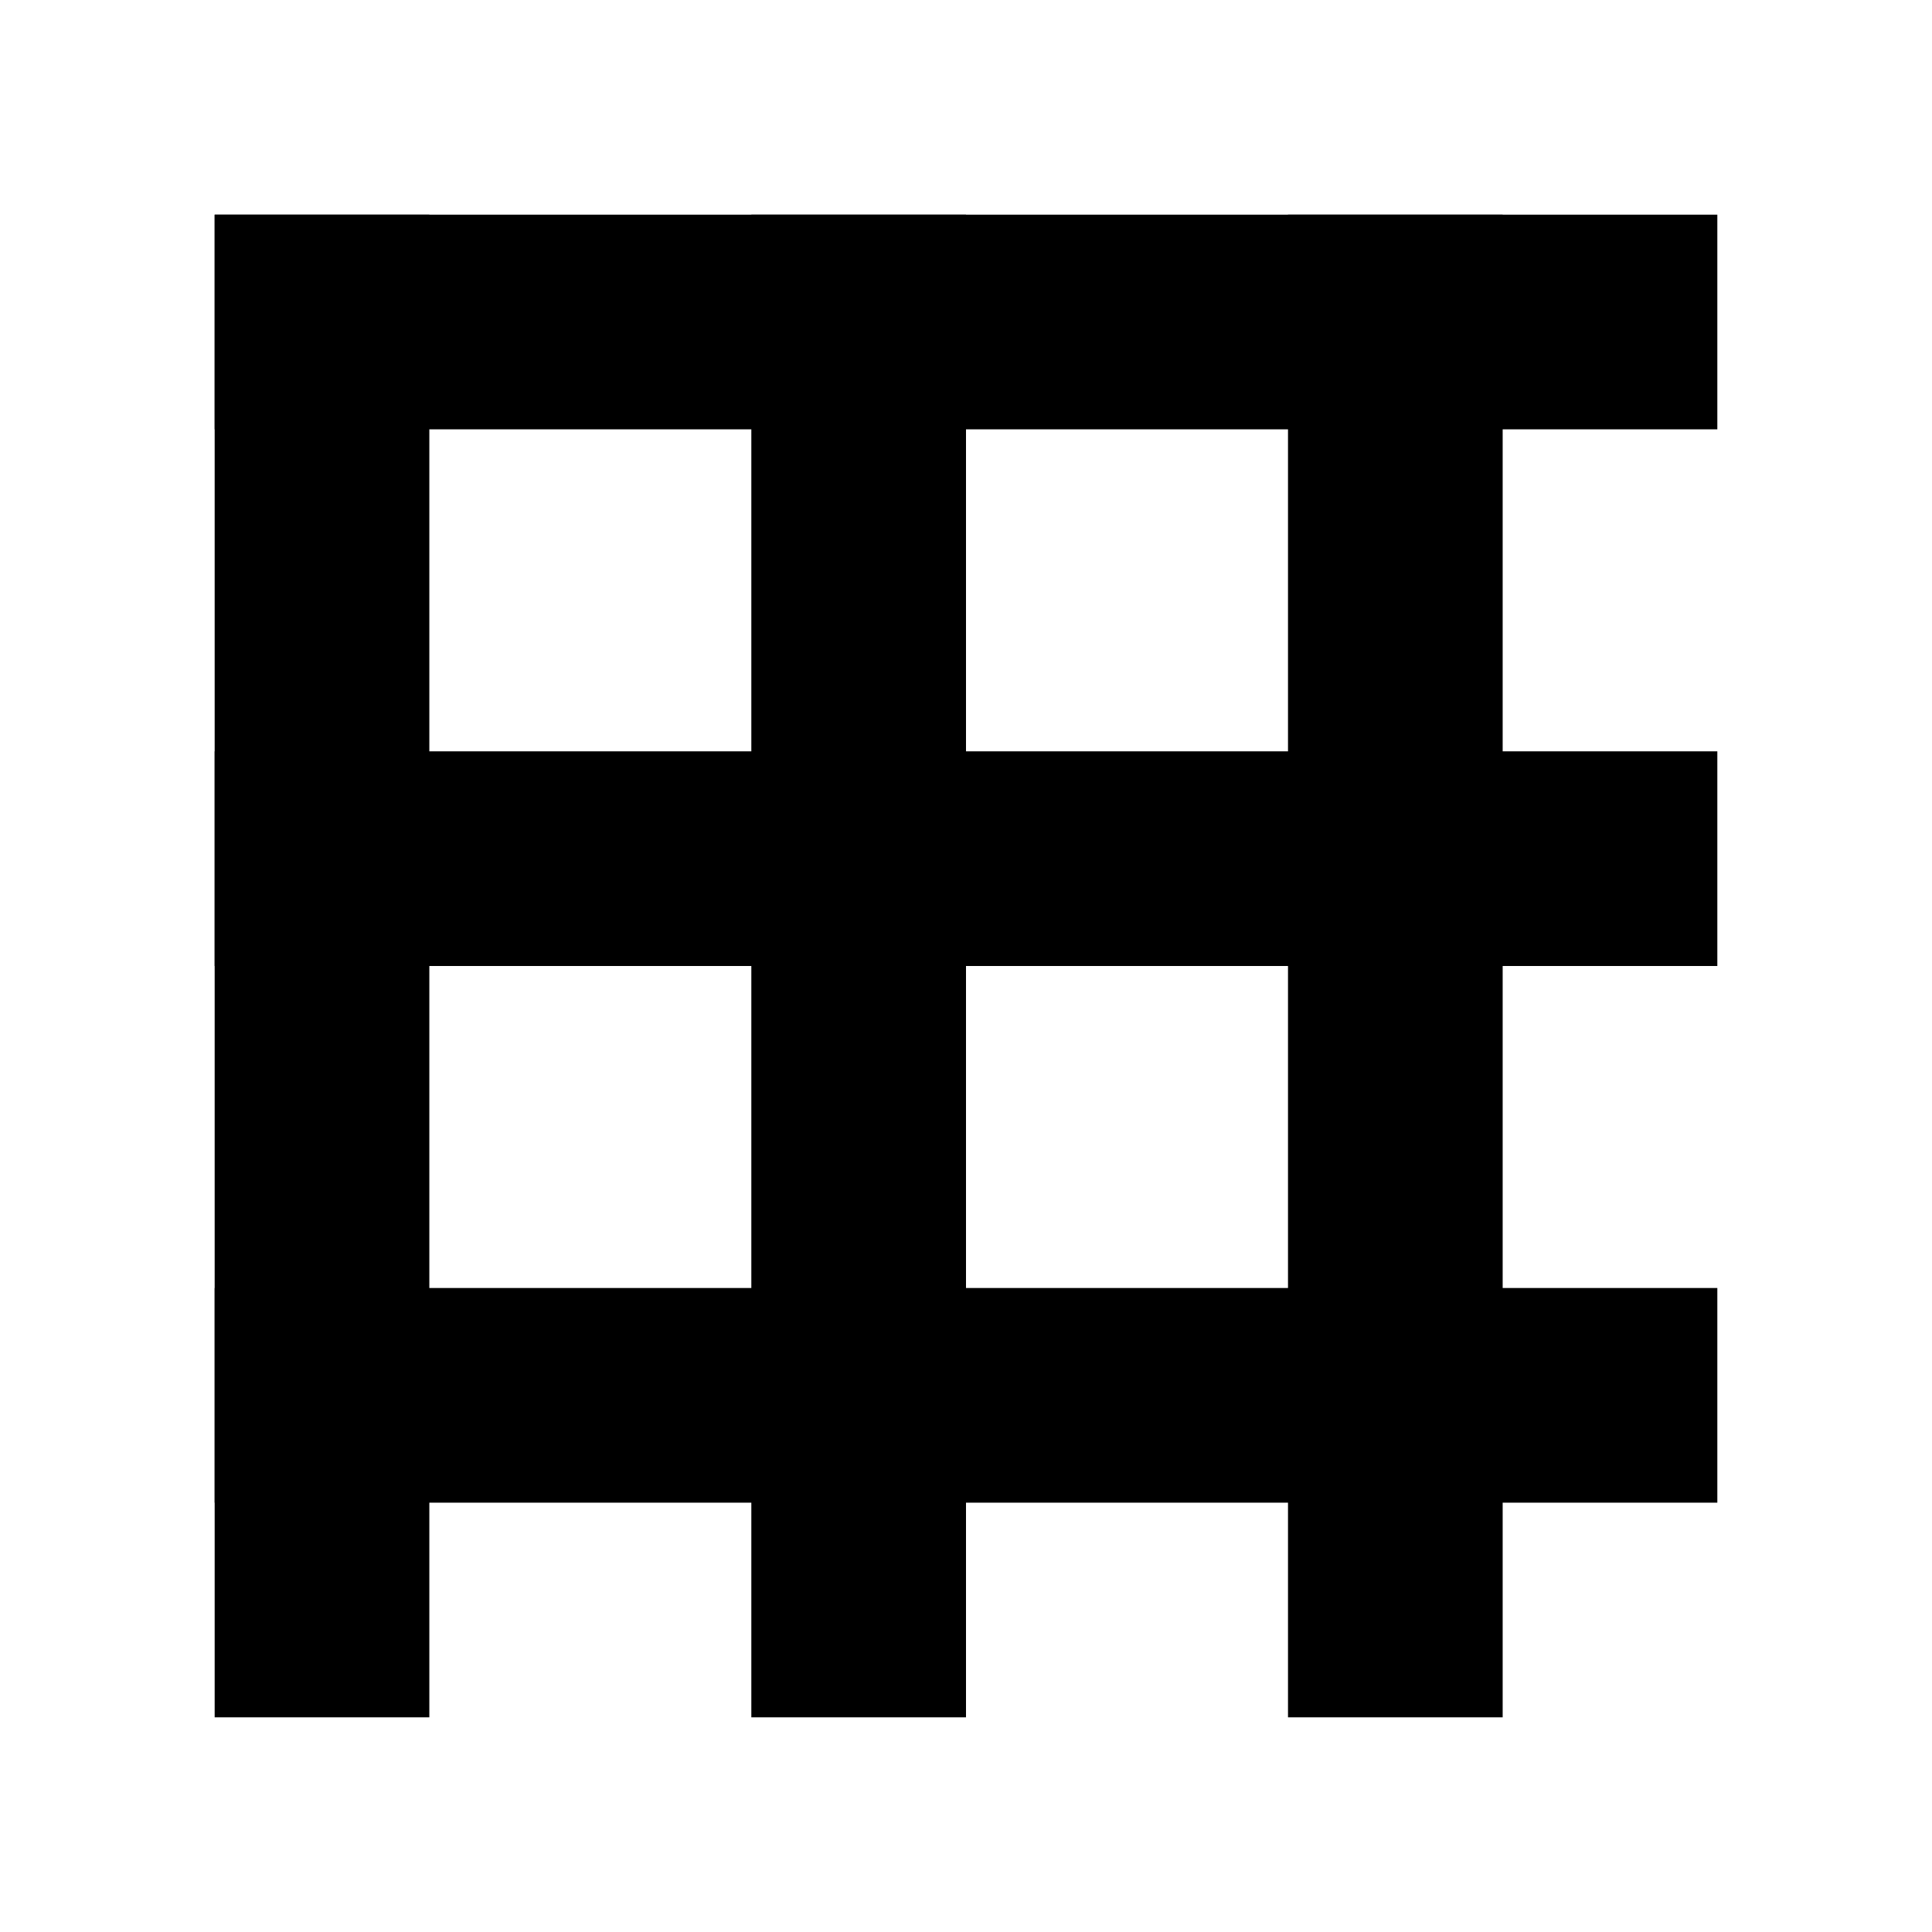
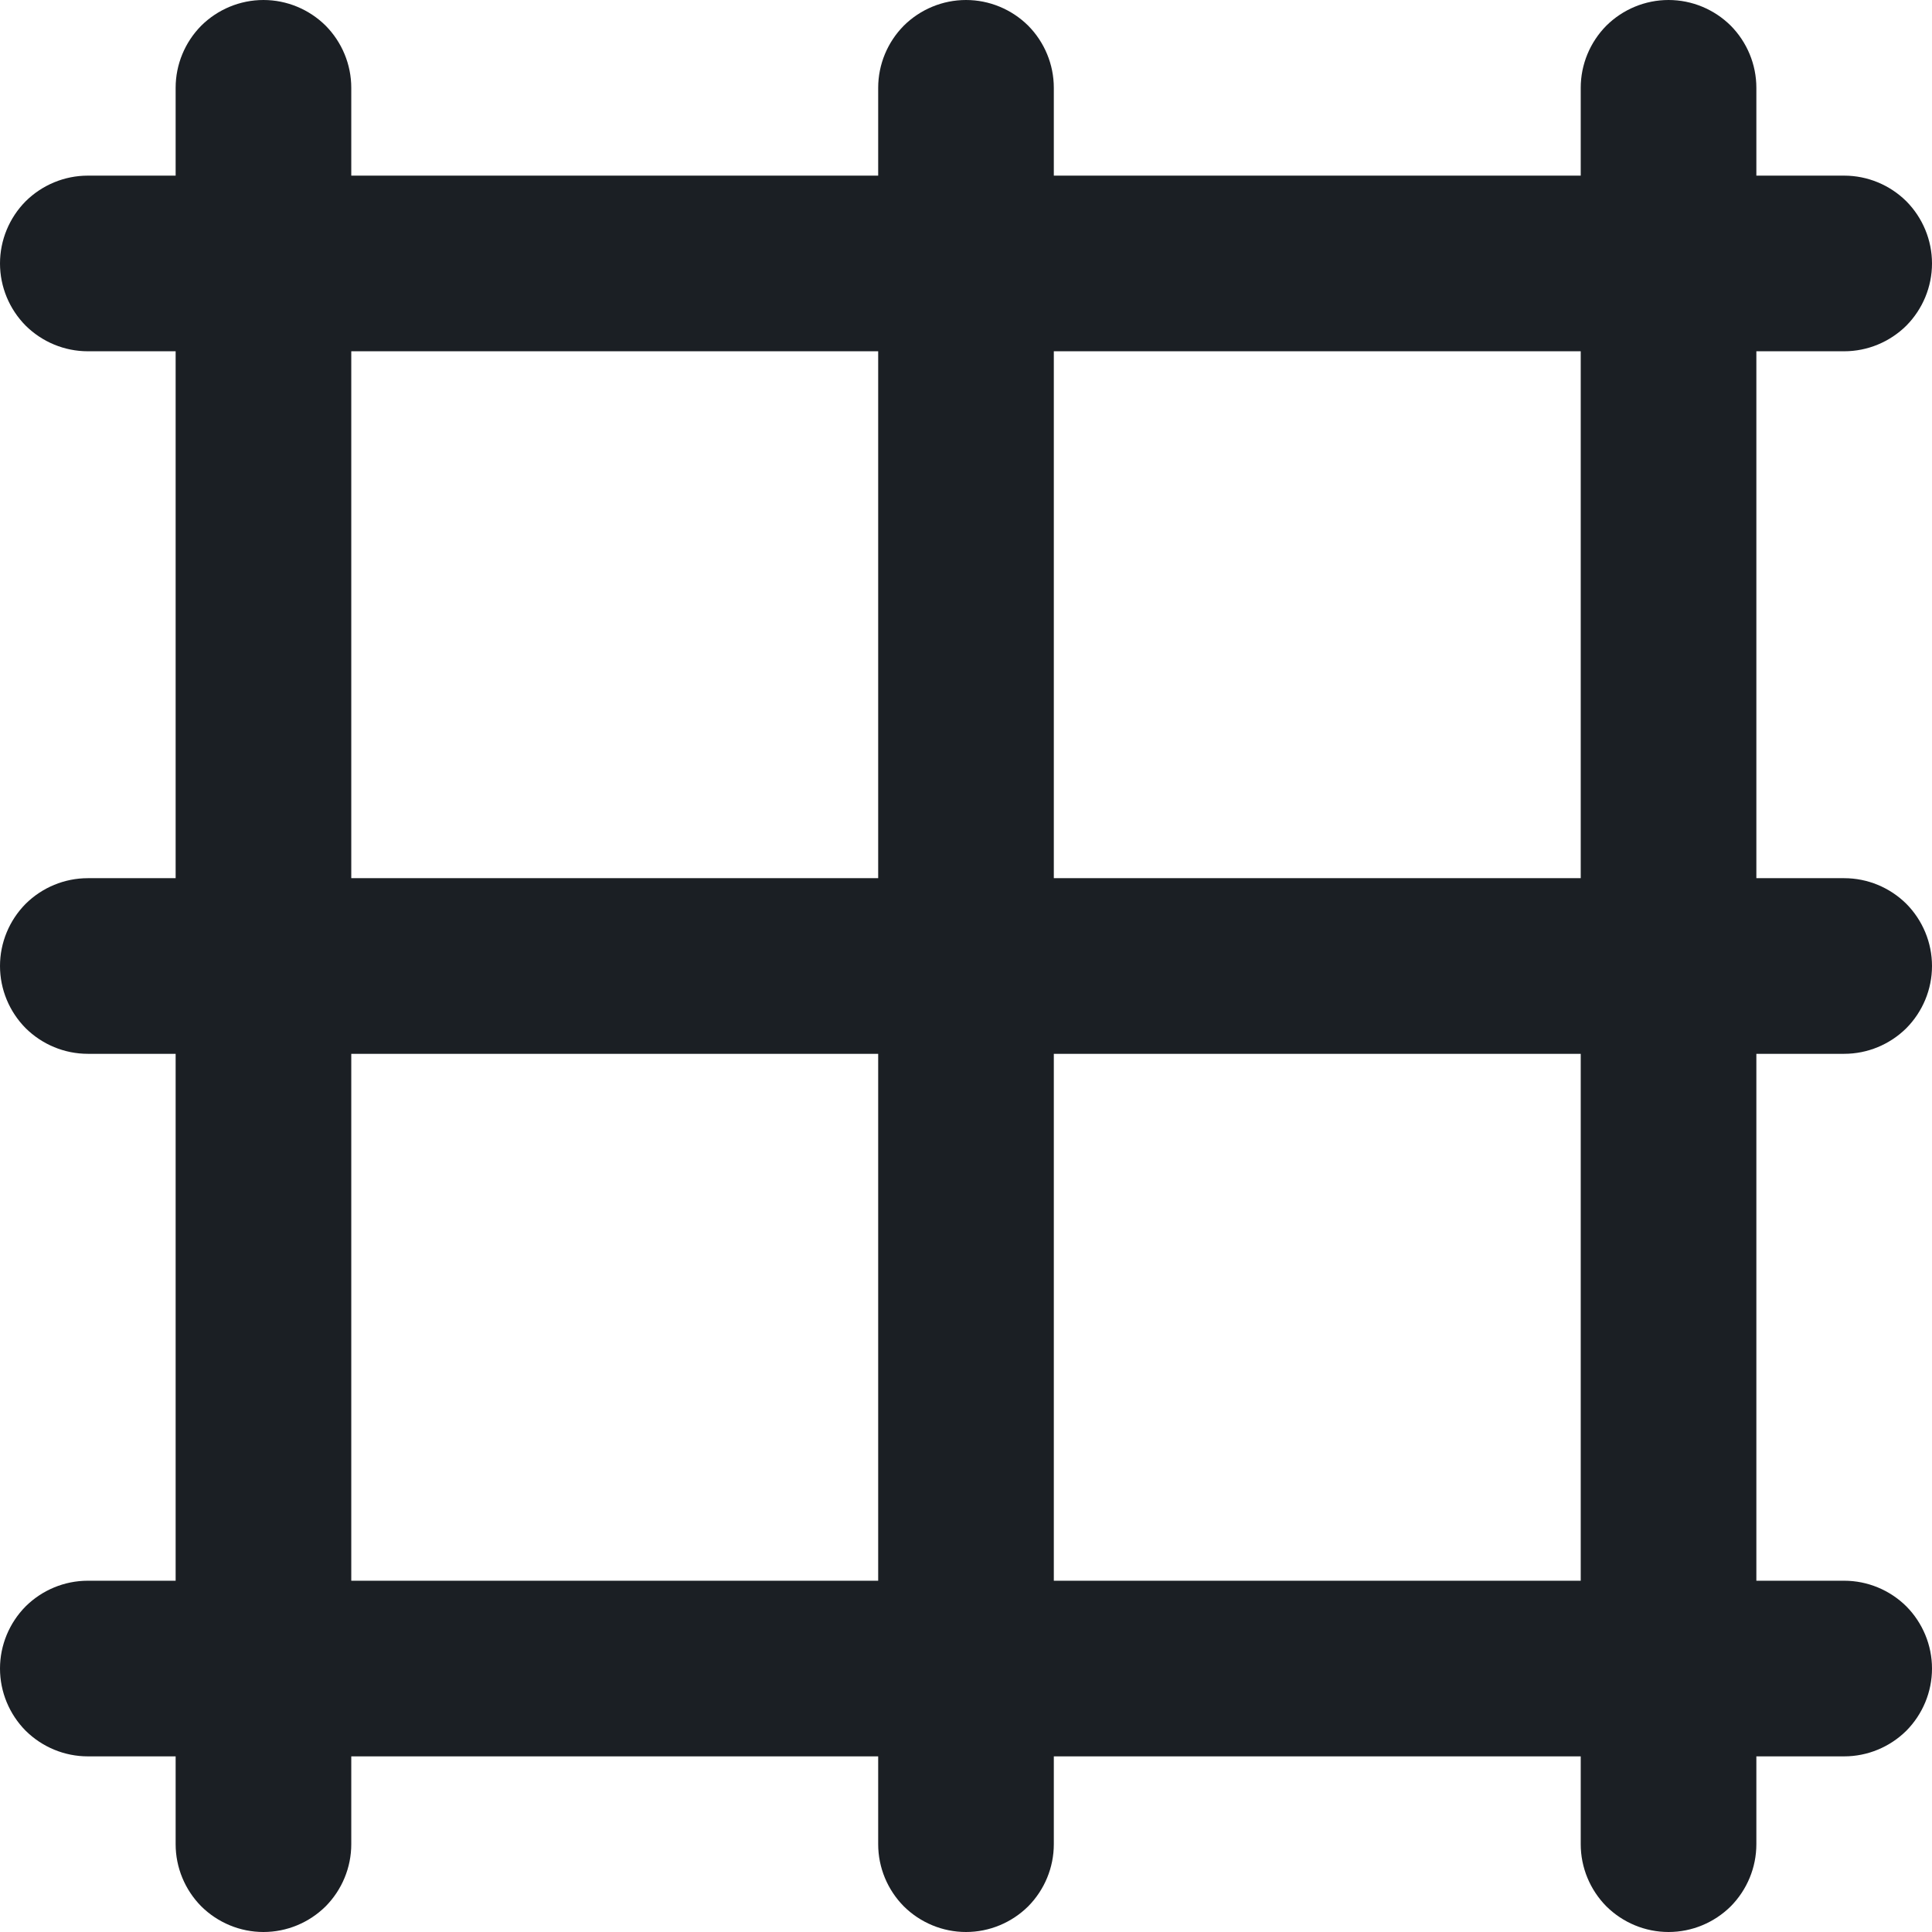
- <svg xmlns="http://www.w3.org/2000/svg" width="18" height="18" viewBox="0 0 18 18" fill="none">
-   <path d="M2 2H16V4H2V2Z" fill="currentColor" />
-   <path d="M2 7H16V9H2V7Z" fill="currentColor" />
-   <path d="M2 12H16V14H2V12Z" fill="currentColor" />
-   <path d="M2 2V16H4V2H2Z" fill="currentColor" />
-   <path d="M7 2V16H9V2H7Z" fill="currentColor" />
-   <path d="M12 2V16H14V2H12Z" fill="currentColor" />
+ <svg xmlns="http://www.w3.org/2000/svg" width="11" height="11" viewBox="0 0 11 11" fill="none">
+   <path fill-rule="evenodd" clip-rule="evenodd" d="M2 0.5C2 0.367 1.947 0.24 1.854 0.146C1.76 0.053 1.633 0 1.5 0C1.367 0 1.24 0.053 1.146 0.146C1.053 0.24 1 0.367 1 0.5V1H0.5C0.367 1 0.24 1.053 0.146 1.146C0.053 1.24 0 1.367 0 1.5C0 1.633 0.053 1.76 0.146 1.854C0.24 1.947 0.367 2 0.5 2H1V5H0.5C0.367 5 0.24 5.053 0.146 5.146C0.053 5.24 0 5.367 0 5.5C0 5.633 0.053 5.76 0.146 5.854C0.24 5.947 0.367 6 0.5 6H1V9H0.5C0.367 9 0.24 9.053 0.146 9.146C0.053 9.24 0 9.367 0 9.5C0 9.633 0.053 9.76 0.146 9.854C0.24 9.947 0.367 10 0.5 10H1V10.5C1 10.633 1.053 10.76 1.146 10.854C1.24 10.947 1.367 11 1.5 11C1.633 11 1.76 10.947 1.854 10.854C1.947 10.76 2 10.633 2 10.5V10H5V10.5C5 10.633 5.053 10.76 5.146 10.854C5.24 10.947 5.367 11 5.5 11C5.633 11 5.76 10.947 5.854 10.854C5.947 10.76 6 10.633 6 10.5V10H9V10.5C9 10.633 9.053 10.76 9.146 10.854C9.24 10.947 9.367 11 9.5 11C9.633 11 9.76 10.947 9.854 10.854C9.947 10.76 10 10.633 10 10.5V10H10.5C10.633 10 10.76 9.947 10.854 9.854C10.947 9.76 11 9.633 11 9.5C11 9.367 10.947 9.24 10.854 9.146C10.76 9.053 10.633 9 10.5 9H10V6H10.5C10.633 6 10.76 5.947 10.854 5.854C10.947 5.76 11 5.633 11 5.5C11 5.367 10.947 5.24 10.854 5.146C10.76 5.053 10.633 5 10.5 5H10V2H10.5C10.633 2 10.76 1.947 10.854 1.854C10.947 1.76 11 1.633 11 1.5C11 1.367 10.947 1.24 10.854 1.146C10.76 1.053 10.633 1 10.5 1H10V0.5C10 0.367 9.947 0.24 9.854 0.146C9.76 0.053 9.633 0 9.5 0C9.367 0 9.24 0.053 9.146 0.146C9.053 0.24 9 0.367 9 0.5V1H6V0.5C6 0.367 5.947 0.24 5.854 0.146C5.76 0.053 5.633 0 5.5 0C5.367 0 5.24 0.053 5.146 0.146C5.053 0.24 5 0.367 5 0.5V1H2V0.5ZM9 9V6H6V9H9ZM5 9V6H2V9H5ZM2 5V2H5V5H2ZM6 5V2H9V5H6Z" fill="#1B1F24" />
</svg>
